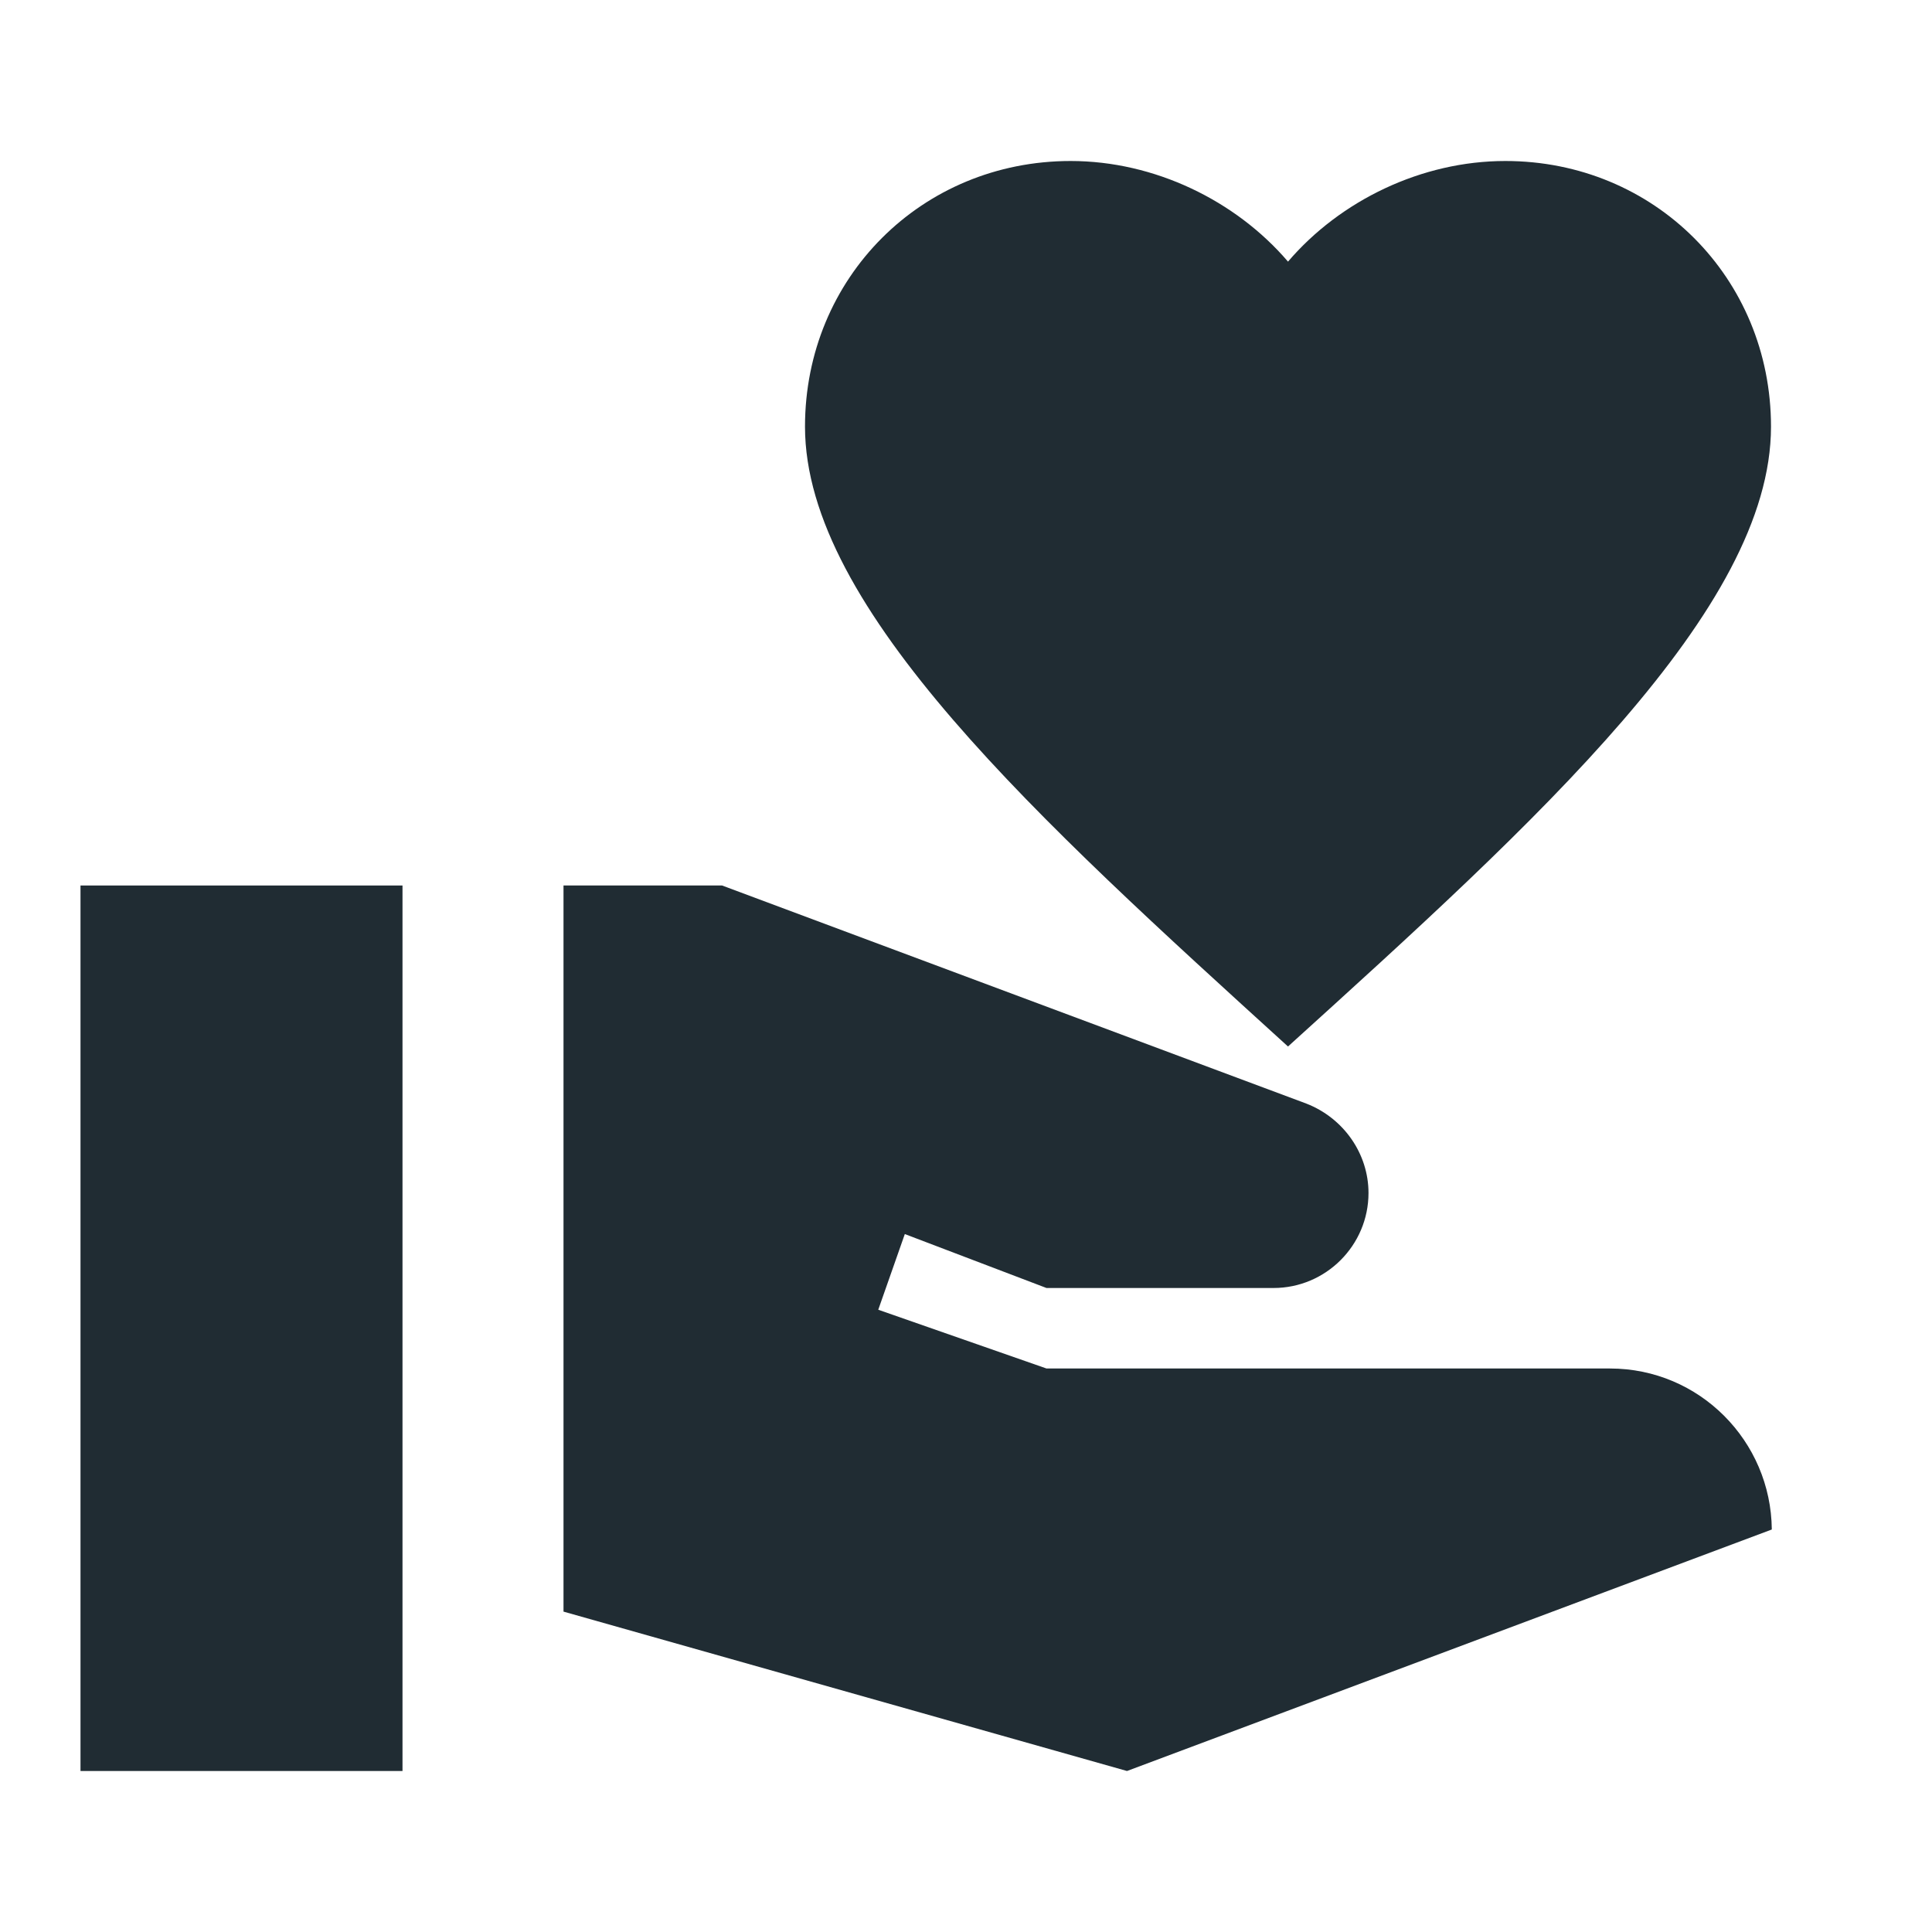
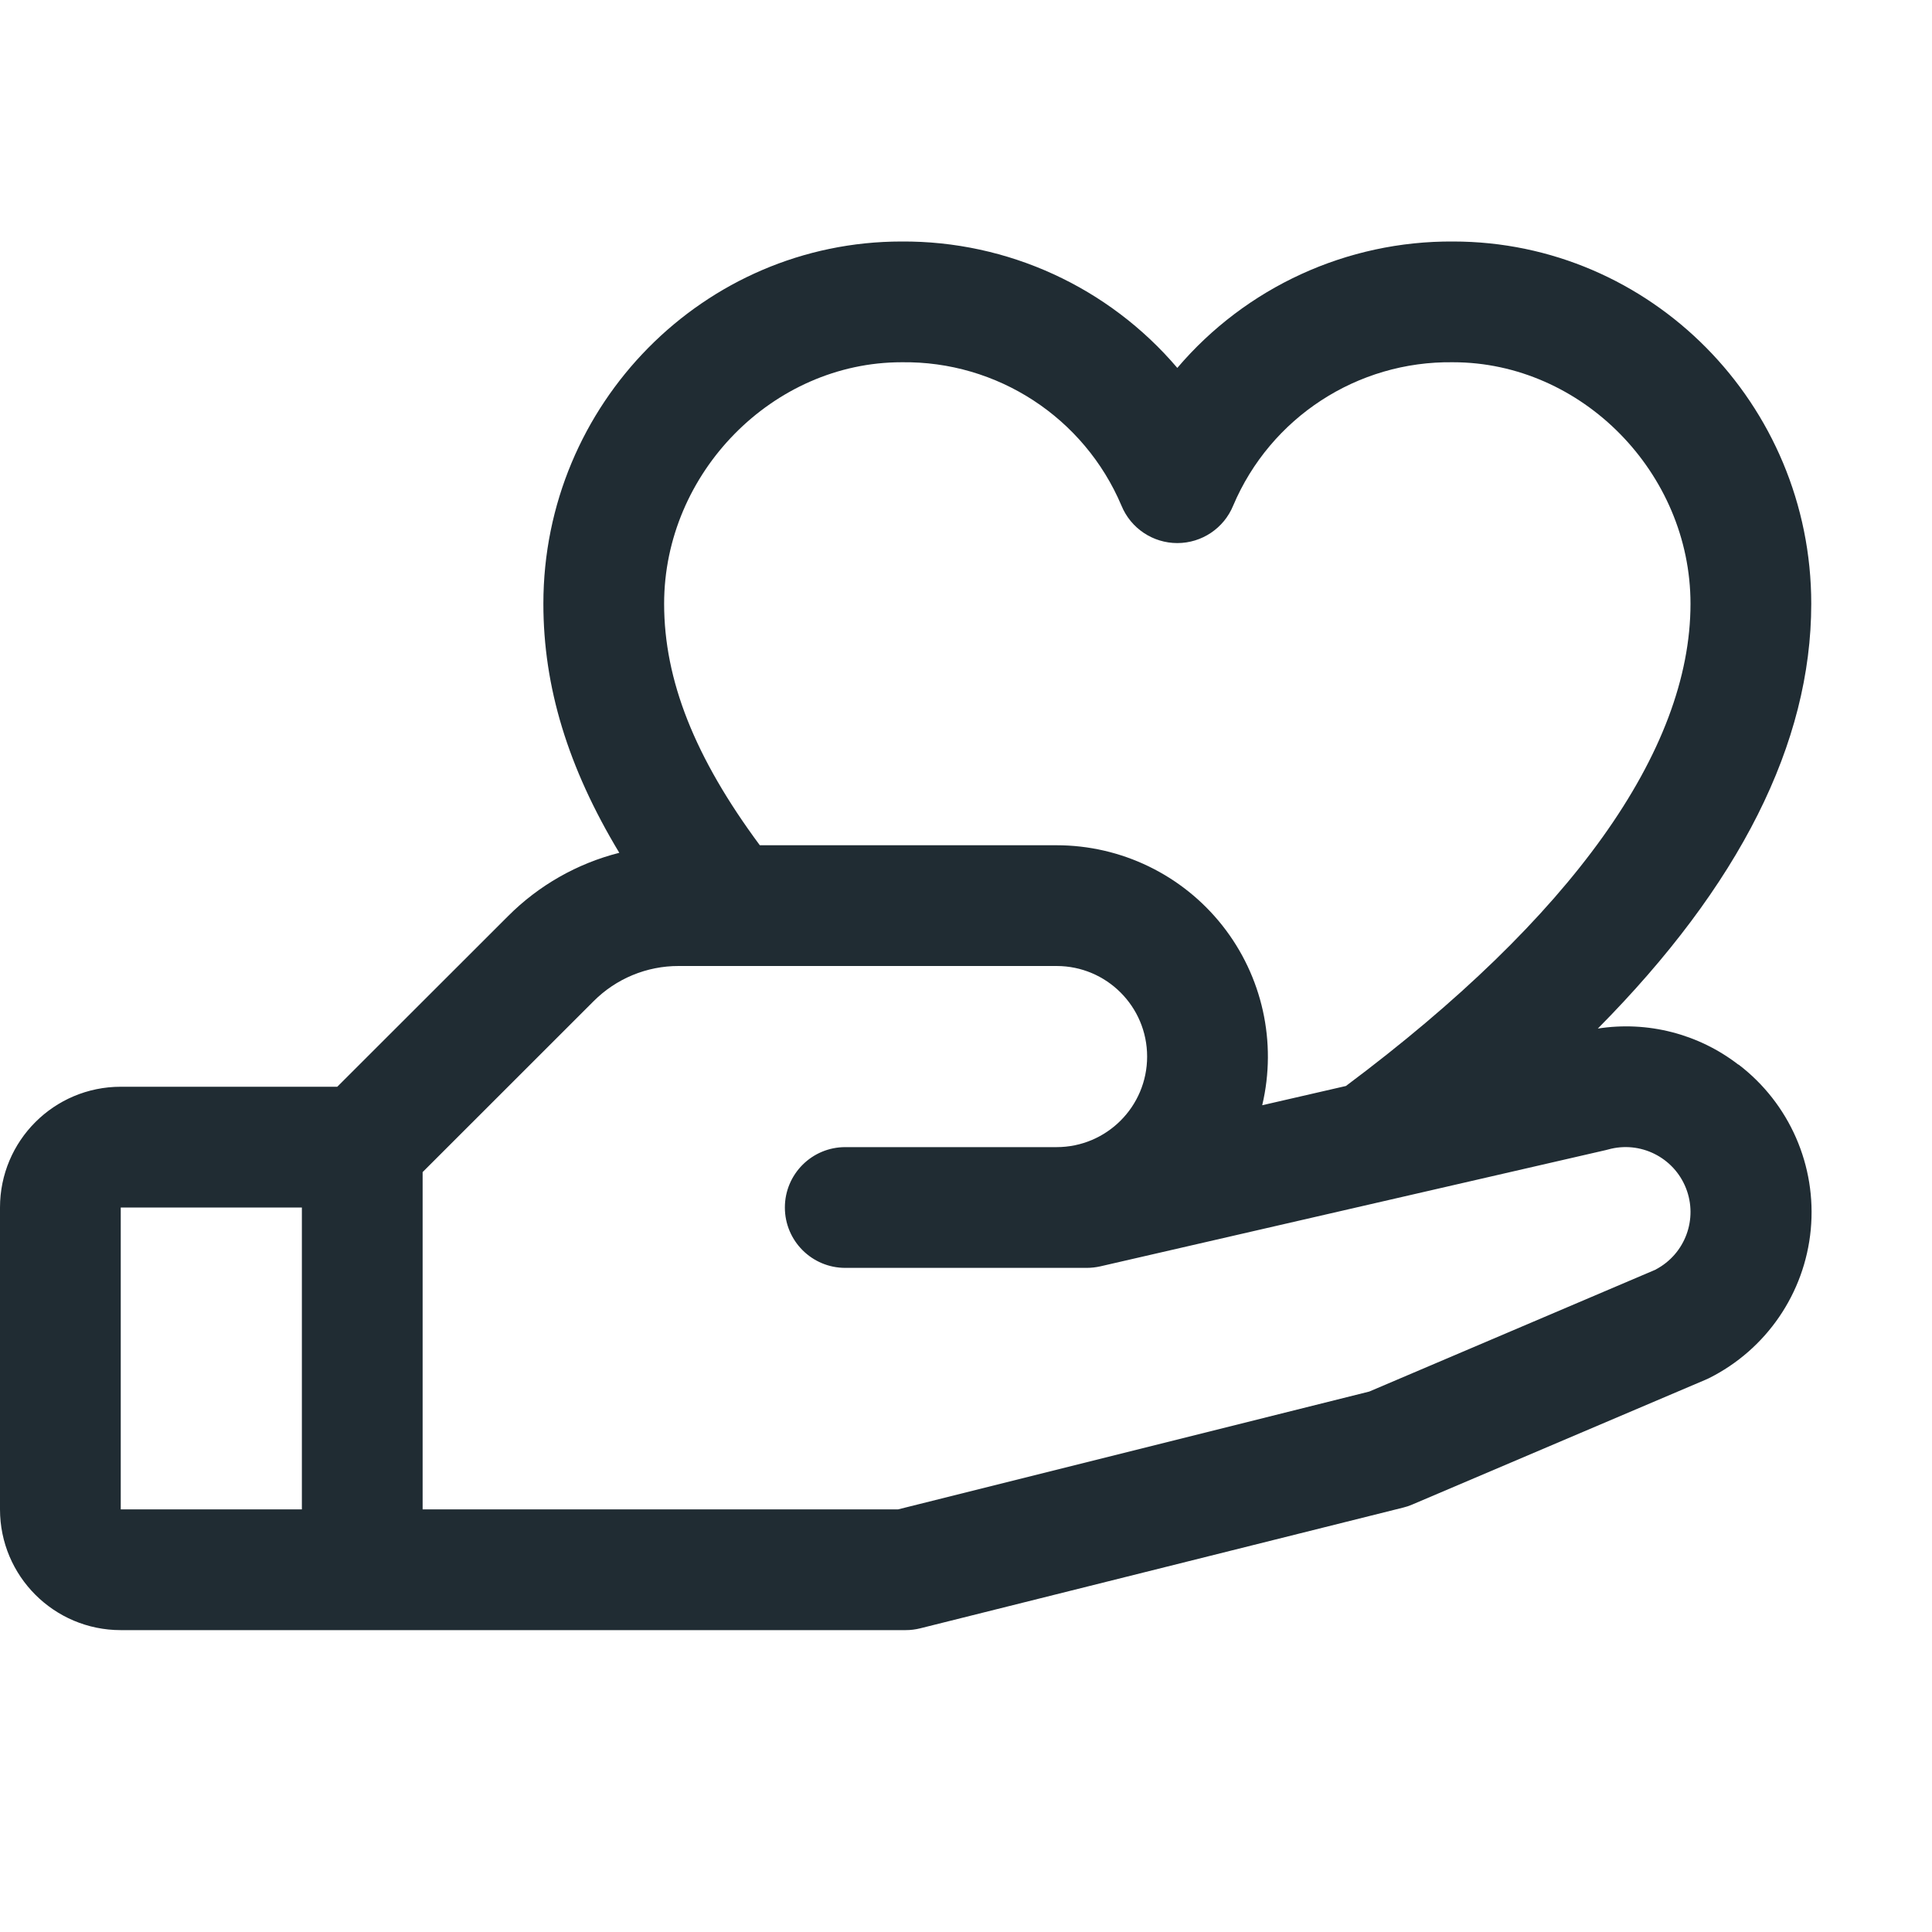
- <svg xmlns="http://www.w3.org/2000/svg" enable-background="new 0 0 24 24" height="24px" viewBox="0 0 24 24" width="24px" fill="#202c33">
-   <g>
-     <rect fill="none" height="24" width="24" />
-   </g>
-   <g>
-     <g>
-       <rect height="11" width="4" x="1" y="11" />
-       <path d="M16,3.25C16.65,2.49,17.66,2,18.7,2C20.55,2,22,3.45,22,5.3c0,2.27-2.91,4.9-6,7.7c-3.09-2.81-6-5.44-6-7.7 C10,3.45,11.45,2,13.3,2C14.34,2,15.35,2.49,16,3.25z" />
-       <path d="M20,17h-7l-2.09-0.73l0.33-0.94L13,16h2.82c0.65,0,1.18-0.53,1.18-1.18v0c0-0.49-0.31-0.93-0.77-1.11L8.97,11H7v9.02 L14,22l8.01-3v0C22,17.9,21.11,17,20,17z" />
-     </g>
-   </g>
+ <svg xmlns="http://www.w3.org/2000/svg" width="32" height="32" fill="#202c33" viewBox="0 0 256 256">
+   <path d="M230.33,141.06a24.34,24.34,0,0,0-18.61-4.77C230.5,117.33,240,98.48,240,80c0-26.47-21.29-48-47.46-48A47.58,47.58,0,0,0,156,48.75,47.58,47.58,0,0,0,119.46,32C93.29,32,72,53.53,72,80c0,11,3.24,21.69,10.06,33a31.87,31.87,0,0,0-14.75,8.4L44.69,144H16A16,16,0,0,0,0,160v40a16,16,0,0,0,16,16H120a7.93,7.93,0,0,0,1.94-.24l64-16a6.94,6.94,0,0,0,1.19-.4L226,182.82l.44-.2a24.6,24.6,0,0,0,3.93-41.56ZM119.46,48A31.15,31.15,0,0,1,148.6,67a8,8,0,0,0,14.8,0,31.15,31.15,0,0,1,29.14-19C209.59,48,224,62.65,224,80c0,19.51-15.79,41.58-45.66,63.9l-11.09,2.55A28,28,0,0,0,140,112H100.68C92.05,100.36,88,90.12,88,80,88,62.65,102.41,48,119.46,48ZM16,160H40v40H16Zm203.43,8.21-38,16.18L119,200H56V155.31l22.63-22.62A15.86,15.86,0,0,1,89.94,128H140a12,12,0,0,1,0,24H112a8,8,0,0,0,0,16h32a8.32,8.32,0,0,0,1.79-.2l67-15.41.31-.08a8.6,8.6,0,0,1,6.3,15.9Z" />
</svg>
